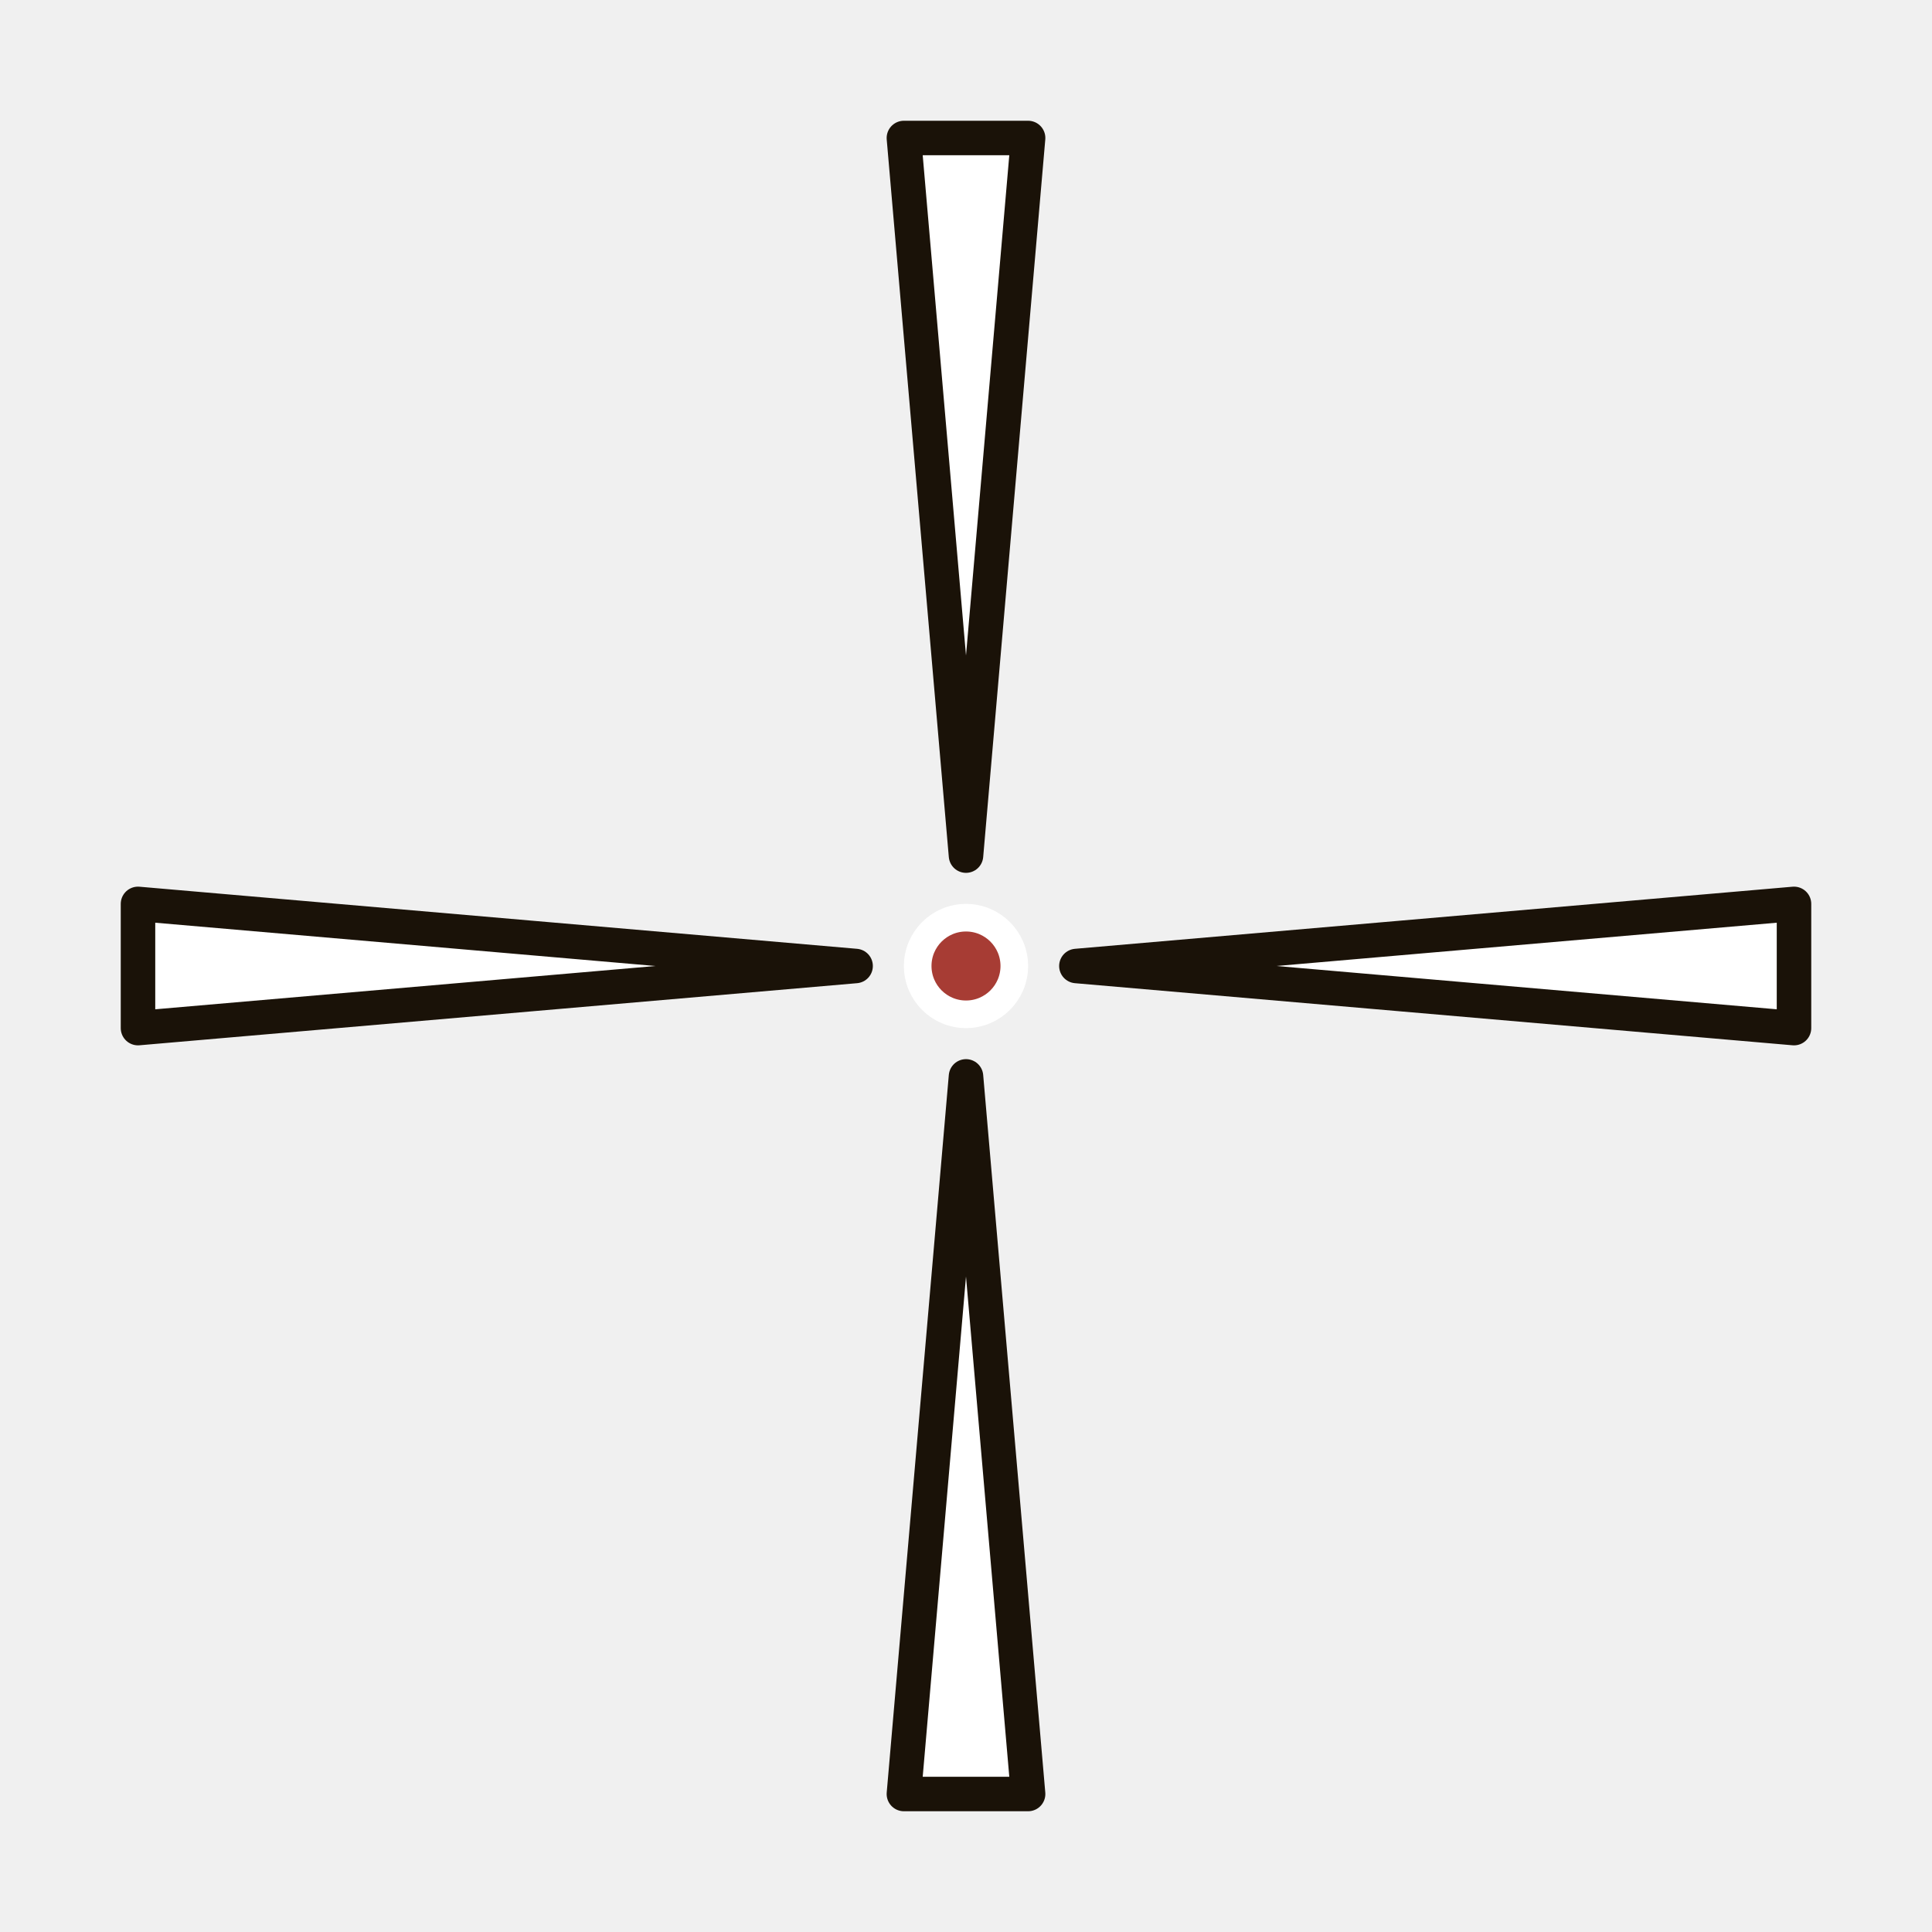
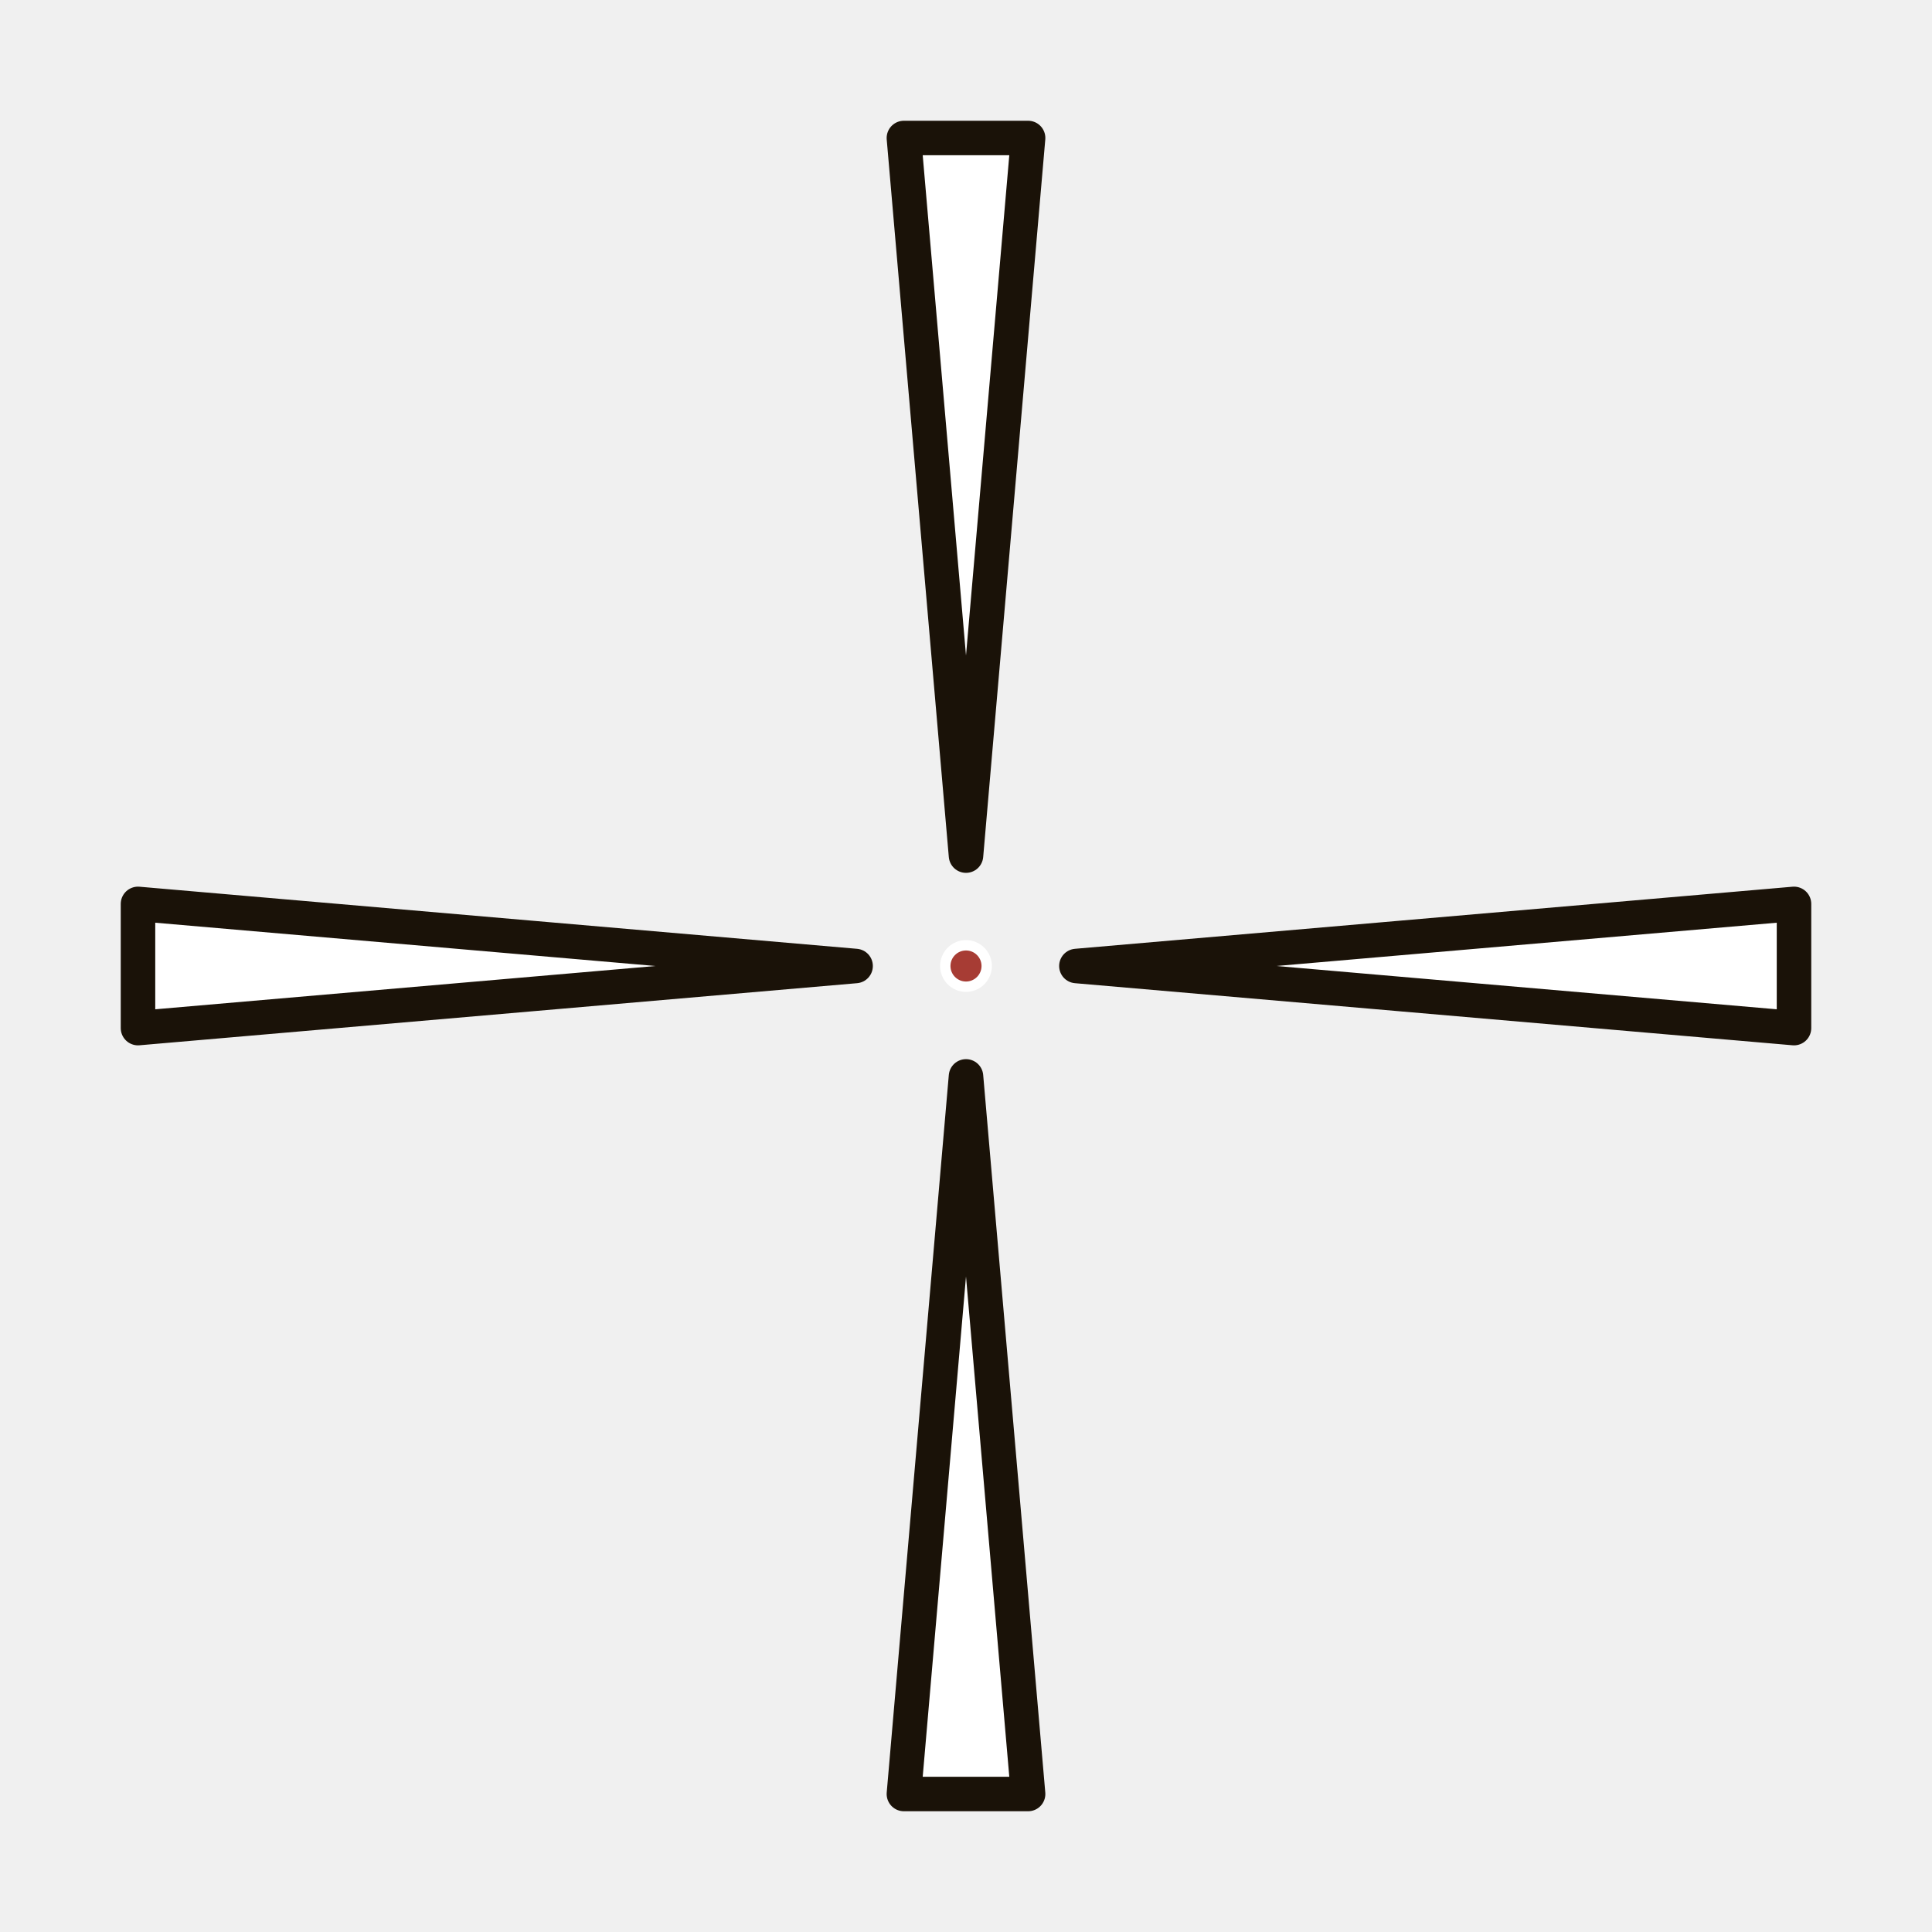
<svg xmlns="http://www.w3.org/2000/svg" width="28" height="28" viewBox="0 0 28 28">
  <g fill="#ffffff" stroke="#1a1208" stroke-width="0.5" stroke-linejoin="round">
    <polygon points="13.1,2 14.9,2 14,12.4" />
    <polygon points="13.1,26 14.9,26 14,15.6" />
    <polygon points="2,13.1 2,14.9 12.4,14" />
    <polygon points="26,13.1 26,14.9 15.6,14" />
  </g>
-   <circle cx="14" cy="14" r="0.7" fill="#a73c34" stroke="#ffffff" stroke-width="0.4" />
+   <circle cx="14" cy="14" r="0.3" fill="#a73c34" stroke="#ffffff" stroke-width="0.15" />
</svg>
